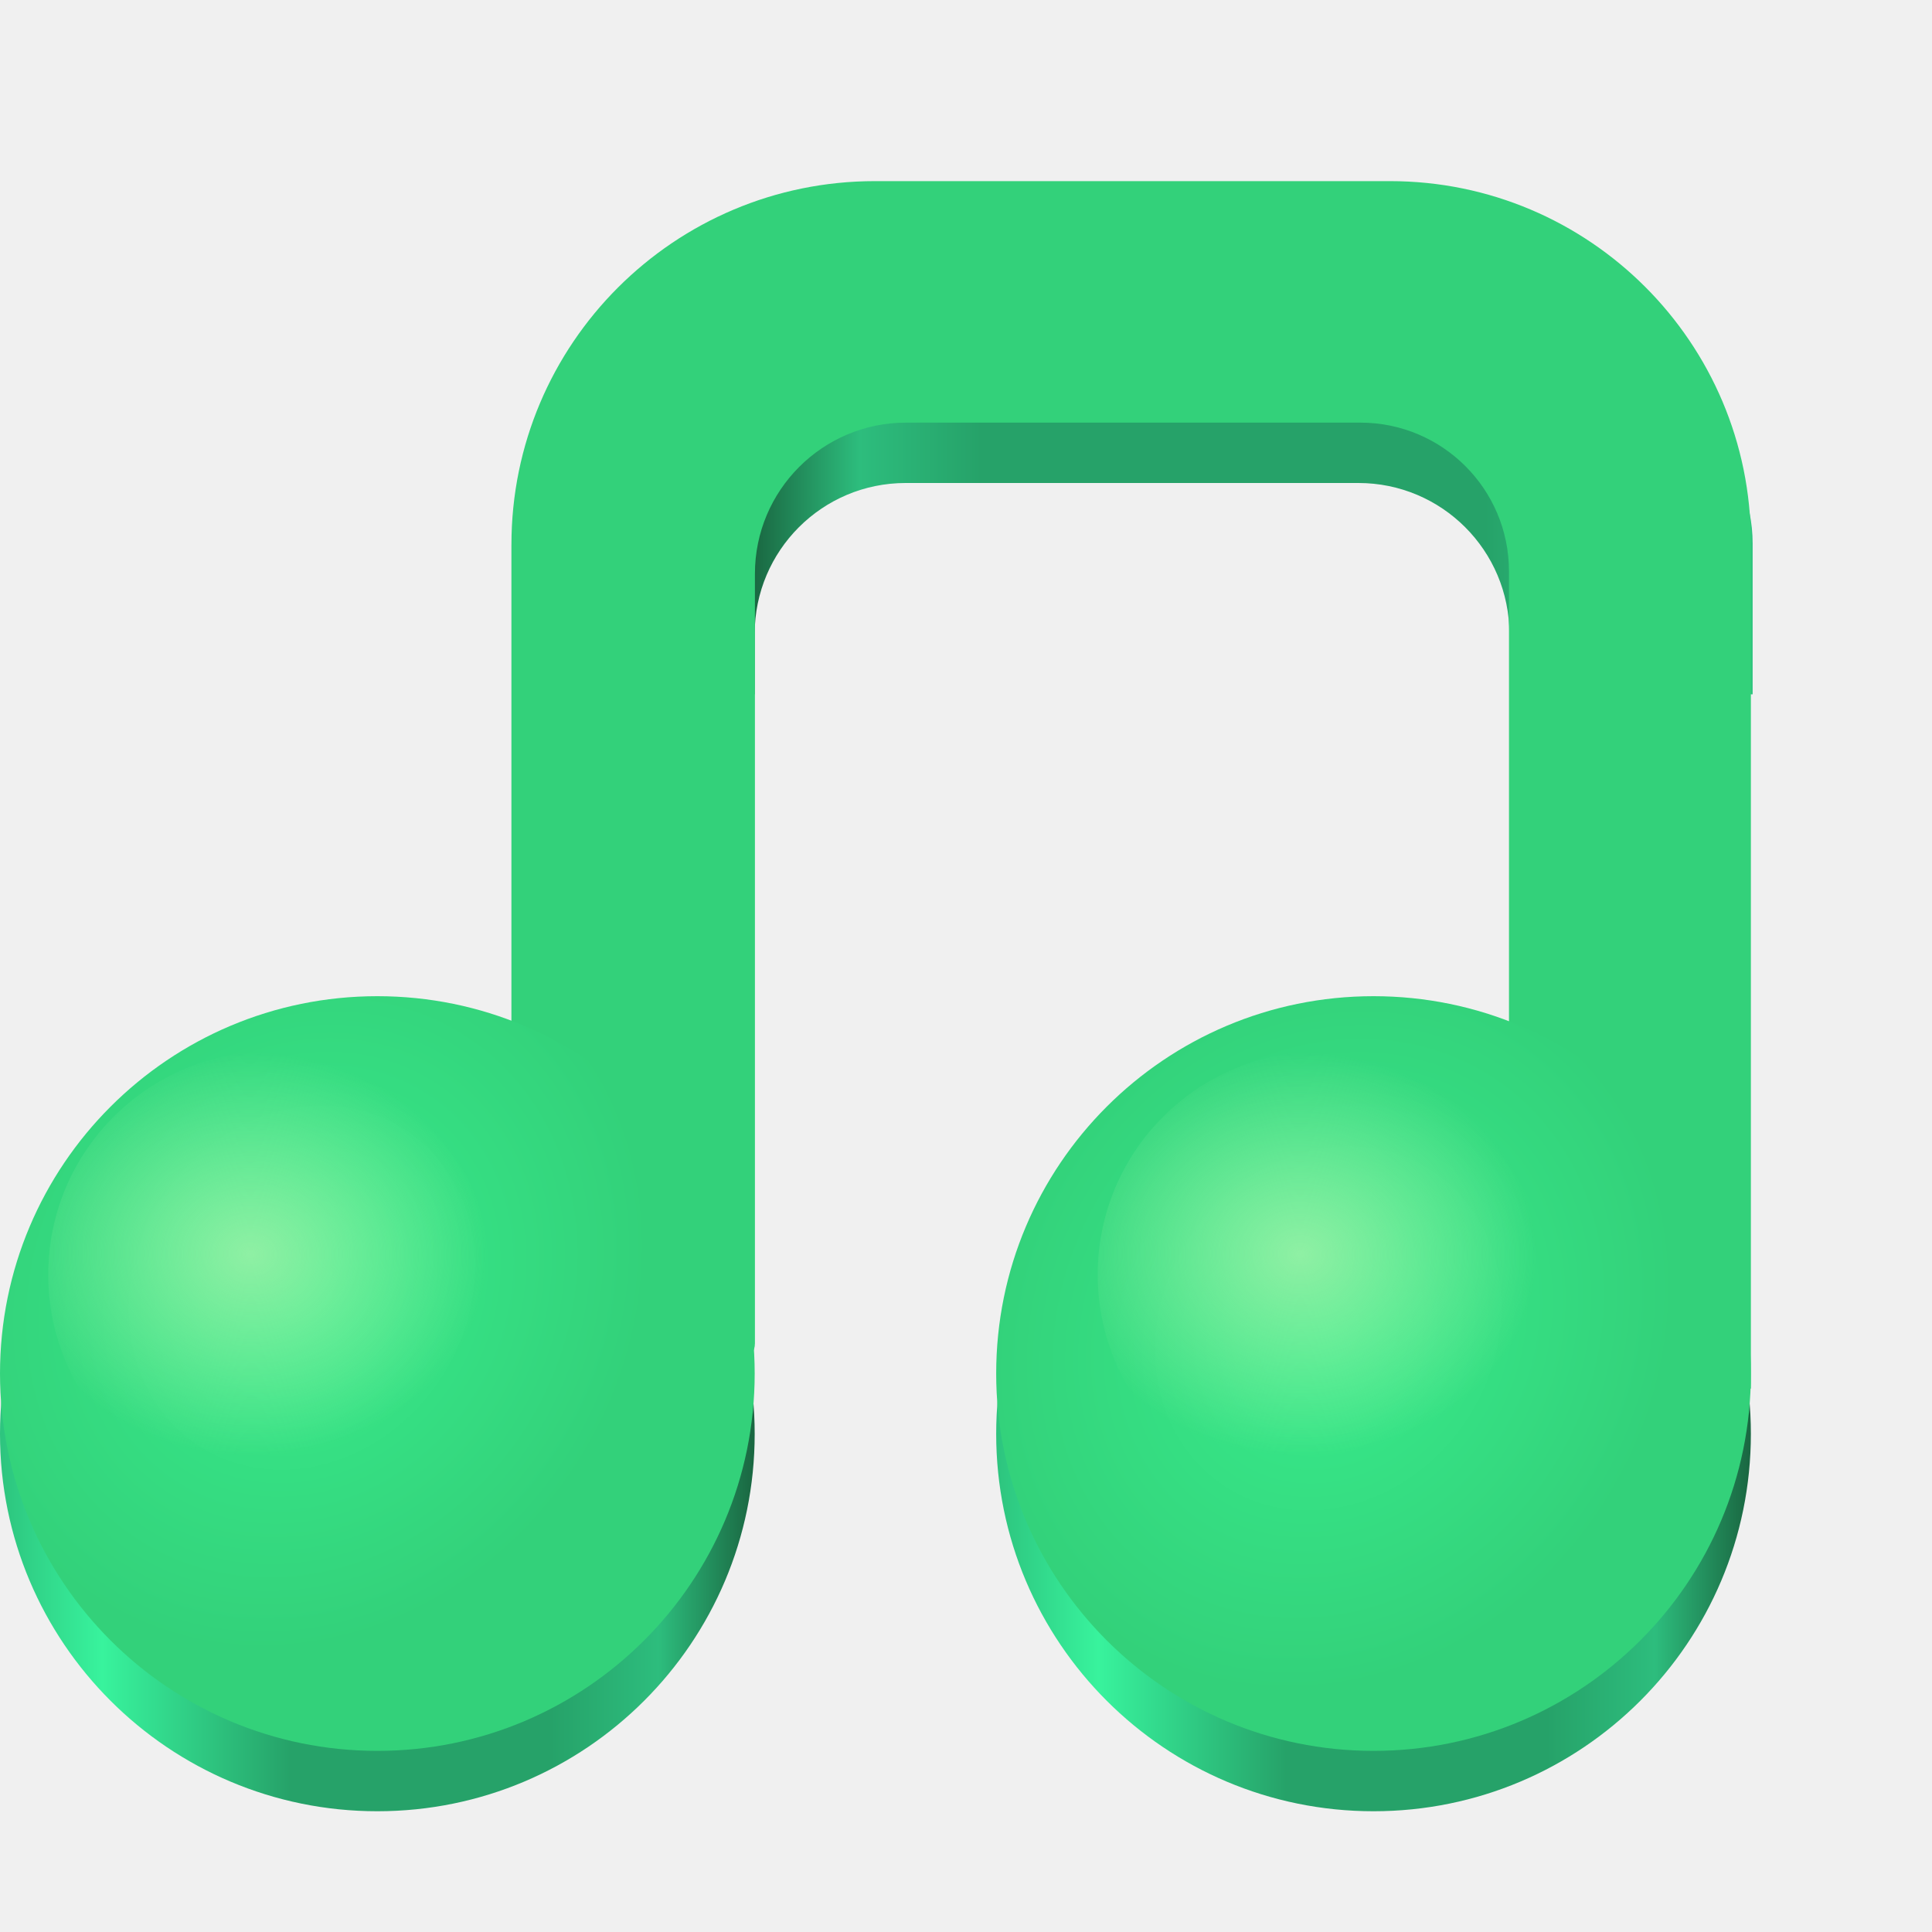
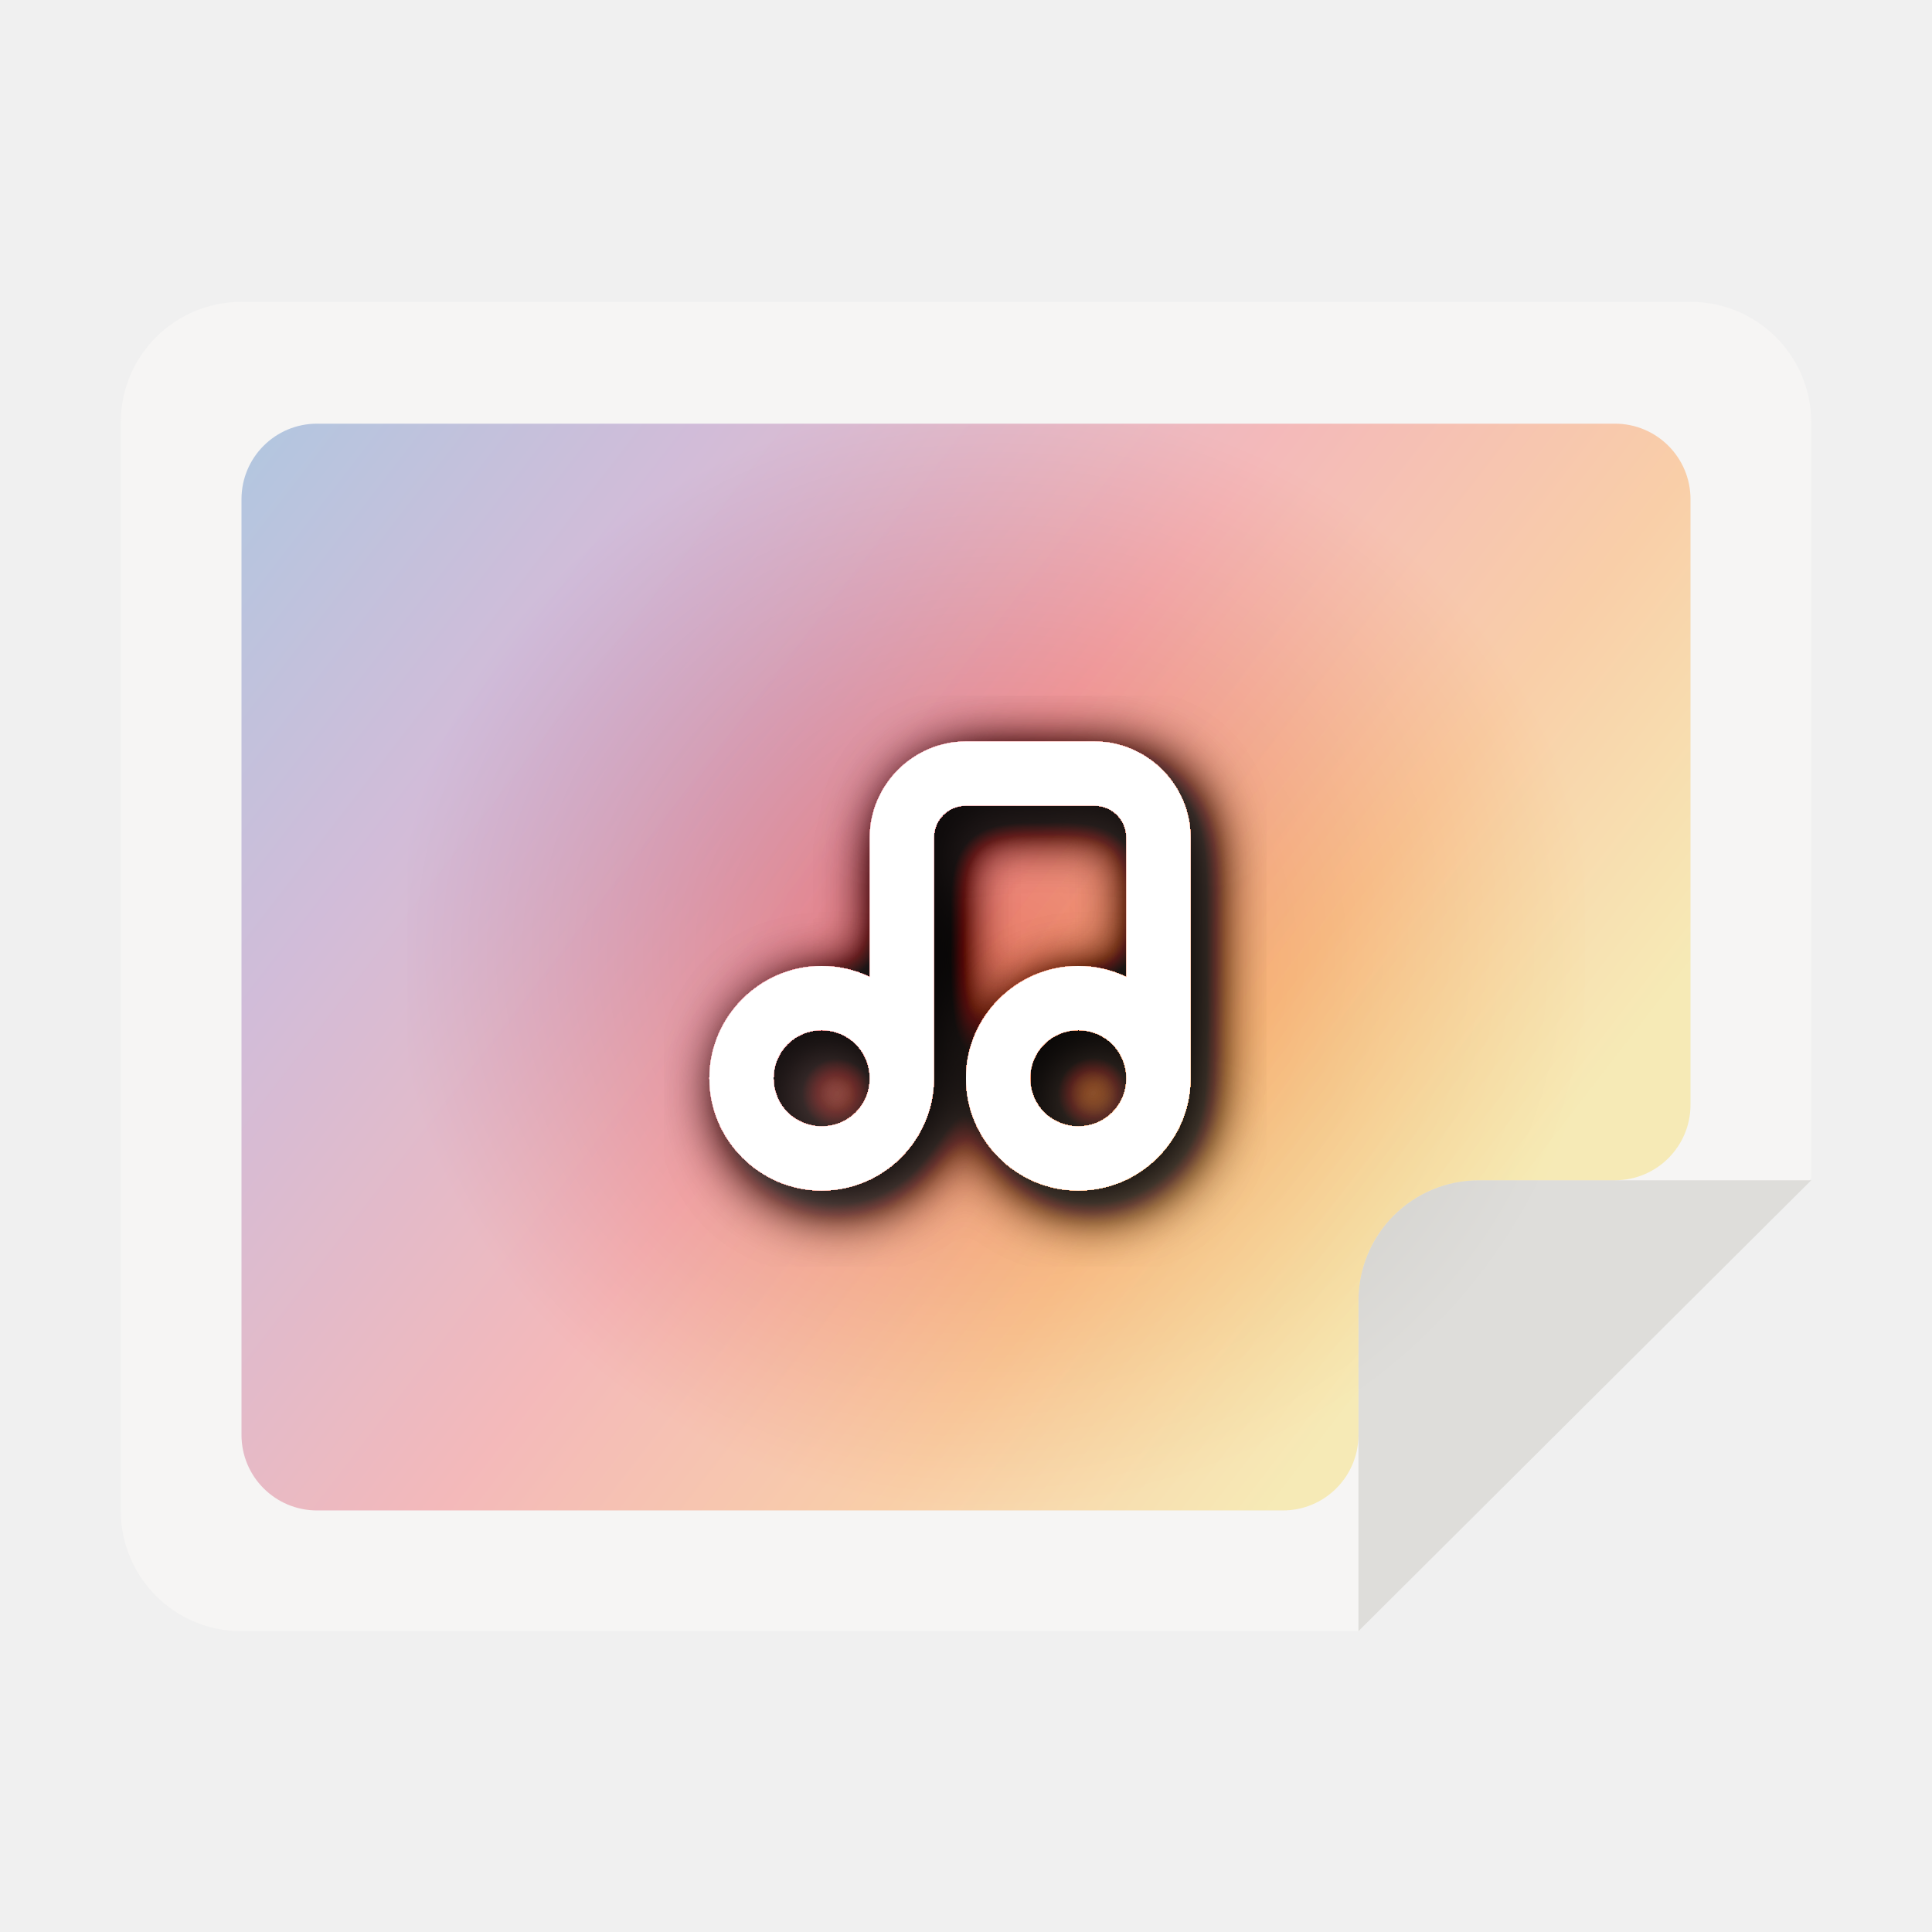
- <svg xmlns="http://www.w3.org/2000/svg" xmlns:xlink="http://www.w3.org/1999/xlink" height="128px" viewBox="0 0 128 128" width="128px">
-   <linearGradient id="a" gradientUnits="userSpaceOnUse" x1="50" x2="106" y1="30" y2="30">
-     <stop offset="0" stop-color="#1a6842" />
-     <stop offset="0.124" stop-color="#2dbd7d" />
-     <stop offset="0.268" stop-color="#26a269" />
-     <stop offset="0.79" stop-color="#26a269" />
-     <stop offset="0.864" stop-color="#26a269" />
-     <stop offset="1" stop-color="#2dc47e" />
-   </linearGradient>
-   <linearGradient id="b" gradientUnits="userSpaceOnUse">
-     <stop offset="0" stop-color="#1a6842" />
-     <stop offset="0.124" stop-color="#2dbd7d" />
-     <stop offset="0.268" stop-color="#26a269" />
-     <stop offset="0.614" stop-color="#26a269" />
-     <stop offset="0.864" stop-color="#38f39d" />
-     <stop offset="1" stop-color="#2dc47e" />
-   </linearGradient>
-   <linearGradient id="c" x1="115.819" x2="66" xlink:href="#b" y1="92" y2="92" />
-   <linearGradient id="d" gradientUnits="userSpaceOnUse">
-     <stop offset="0" stop-color="#38ec8b" />
-     <stop offset="1" stop-color="#33d17a" />
-   </linearGradient>
-   <radialGradient id="e" cx="356.208" cy="2453.478" gradientTransform="matrix(0.732441 0.48694 -0.553636 0.832759 1185.432 -2128.608)" r="25" xlink:href="#d" />
-   <linearGradient id="f" x1="49.819" x2="0" xlink:href="#b" y1="92" y2="92" />
-   <radialGradient id="g" cx="290.126" cy="2488.879" gradientTransform="matrix(0.732441 0.48694 -0.553636 0.832759 1185.432 -2128.608)" r="25" xlink:href="#d" />
-   <linearGradient id="h" gradientUnits="userSpaceOnUse">
-     <stop offset="0" stop-color="#8ff0a4" />
-     <stop offset="1" stop-color="#8ff0a4" stop-opacity="0" />
-   </linearGradient>
-   <radialGradient id="i" cx="312.657" cy="2706.579" gradientTransform="matrix(1.054787 0.0168857 -0.0144512 0.902714 -274.0484 -2365.468)" r="14.806" xlink:href="#h" />
-   <radialGradient id="j" cx="312.657" cy="2706.579" gradientTransform="matrix(1.054787 0.0168857 -0.0144512 0.902714 -204.5157 -2365.468)" r="14.806" xlink:href="#h" />
-   <path d="m 39.883 36.008 v 9.992 h 10.117 v -4 c 0 -5.523 4.477 -10 10 -10 h 30 c 5.523 0 10 4.477 10 10 v 4 h 16.117 v -9.988 c 0 -5.586 -4.531 -10.117 -10.117 -10.117 h -6 v 0.105 h -50 v -0.105 c -5.586 0 -10.113 4.527 -10.117 10.113 z m 0 0" fill="url(#a)" fill-rule="evenodd" />
-   <path d="m 33.883 36.082 v 41.059 l 13.926 12.828 c 0.387 0.352 0.941 0.445 1.422 0.234 c 0.477 -0.207 0.785 -0.68 0.785 -1.203 v -50.988 c 0 -5.527 4.484 -10.012 10.016 -10.012 h 30.094 c 5.438 0 9.848 4.41 9.848 9.848 v 39.297 l 15.945 14.855 h 0.082 v -56.086 c 0 -13.207 -10.707 -23.914 -23.914 -23.914 h -34.117 c -13.301 0 -24.086 10.781 -24.086 24.082 z m 0 0" fill="#33d17a" />
-   <g fill-rule="evenodd">
-     <path d="m 116 95 c 0 13.809 -11.191 25 -25 25 s -25 -11.191 -25 -25 s 11.191 -25 25 -25 s 25 11.191 25 25 z m 0 0" fill="url(#c)" />
-     <path d="m 116 91 c 0 13.809 -11.191 25 -25 25 s -25 -11.191 -25 -25 s 11.191 -25 25 -25 s 25 11.191 25 25 z m 0 0" fill="url(#e)" />
-     <path d="m 50 95 c 0 13.809 -11.191 25 -25 25 s -25 -11.191 -25 -25 s 11.191 -25 25 -25 s 25 11.191 25 25 z m 0 0" fill="url(#f)" />
-     <path d="m 50 91 c 0 13.809 -11.191 25 -25 25 s -25 -11.191 -25 -25 s 11.191 -25 25 -25 s 25 11.191 25 25 z m 0 0" fill="url(#g)" />
+ <svg xmlns="http://www.w3.org/2000/svg" width="128" height="128" viewBox="0 0 128 128" fill="none">
+   <path d="M16 20H112C116.434 20 120 23.57 120 28V78.07L90 108.07H16C11.566 108.07 8 104.504 8 100.07V28C8 23.57 11.566 20 16 20Z" fill="#F6F5F4" />
+   <path d="M120 78.195H98C93.566 78.195 90 81.766 90 86.195V108.07L120 78.195Z" fill="#DEDDDA" />
+   <path d="M21 28.07C18.239 28.07 16 30.309 16 33.07V95.07C16 97.832 18.239 100.07 21 100.07H85C87.761 100.07 90 97.832 90 95.07V86.195C90 81.762 93.566 78.195 98 78.195H107C109.761 78.195 112 75.957 112 73.195V33.07C112 30.309 109.761 28.07 107 28.07H21Z" fill="url(#paint0_linear_18_14)" fill-opacity="0.31" />
+   <g filter="url(#filter0_d_18_14)">
+     <path d="M64 49.125C60.505 49.125 57.625 52.005 57.625 55.5V64.731C56.654 64.266 55.575 64 54.438 64C50.353 64 47 67.362 47 71.438C47 75.522 50.353 78.875 54.438 78.875C58.505 78.875 61.85 75.546 61.875 71.479C61.875 71.462 61.875 71.454 61.875 71.438V55.5C61.875 54.305 62.805 53.375 64 53.375H72.5C73.695 53.375 74.625 54.305 74.625 55.5V64.731C73.654 64.266 72.575 64 71.438 64C67.353 64 64 67.362 64 71.438C64 75.522 67.353 78.875 71.438 78.875C75.522 78.875 78.875 75.522 78.875 71.438V55.5C78.875 52.005 75.995 49.125 72.5 49.125H64ZM54.438 68.25C56.222 68.25 57.625 69.653 57.625 71.438V71.471C57.608 73.247 56.214 74.625 54.438 74.625C52.653 74.625 51.25 73.231 51.25 71.438C51.25 69.653 52.653 68.25 54.438 68.25ZM71.438 68.25C73.222 68.25 74.625 69.653 74.625 71.438C74.625 73.231 73.222 74.625 71.438 74.625C69.653 74.625 68.25 73.231 68.25 71.438C68.25 69.653 69.653 68.25 71.438 68.25Z" fill="white" />
  </g>
-   <path d="m 32.805 84.453 c 0 8.176 -6.629 14.805 -14.805 14.805 s -14.805 -6.629 -14.805 -14.805 s 6.629 -14.805 14.805 -14.805 s 14.805 6.629 14.805 14.805 z m 0 0" fill="url(#i)" />
-   <path d="m 102.34 84.453 c 0 8.176 -6.629 14.805 -14.809 14.805 c -8.176 0 -14.805 -6.629 -14.805 -14.805 s 6.629 -14.805 14.805 -14.805 c 8.18 0 14.809 6.629 14.809 14.805 z m 0 0" fill="url(#j)" />
+   <rect x="27" y="28" width="78" height="72" fill="url(#paint1_radial_18_14)" style="mix-blend-mode:overlay" />
+   <defs>
+     <filter id="filter0_d_18_14" x="44" y="46.125" width="39.875" height="37.75" filterUnits="userSpaceOnUse" color-interpolation-filters="sRGB">
+       <feFlood flood-opacity="0" result="BackgroundImageFix" />
+       <feColorMatrix in="SourceAlpha" type="matrix" values="0 0 0 0 0 0 0 0 0 0 0 0 0 0 0 0 0 0 127 0" result="hardAlpha" />
+       <feOffset dx="1" dy="1" />
+       <feGaussianBlur stdDeviation="2" />
+       <feComposite in2="hardAlpha" operator="out" />
+       <feColorMatrix type="matrix" values="0 0 0 0 0 0 0 0 0 0 0 0 0 0 0 0 0 0 1 0" />
+       <feBlend mode="overlay" in2="BackgroundImageFix" result="effect1_dropShadow_18_14" />
+       <feBlend mode="normal" in="SourceGraphic" in2="effect1_dropShadow_18_14" result="shape" />
+     </filter>
+     <linearGradient id="paint0_linear_18_14" x1="16.281" y1="28.976" x2="93.491" y2="88.608" gradientUnits="userSpaceOnUse">
+       <stop stop-color="#1A5FB4" />
+       <stop offset="0.245" stop-color="#813D9C" />
+       <stop offset="0.548" stop-color="#ED333B" />
+       <stop offset="0.788" stop-color="#FF7800" />
+       <stop offset="1" stop-color="#F6D32D" />
+     </linearGradient>
+     <radialGradient id="paint1_radial_18_14" cx="0" cy="0" r="1" gradientUnits="userSpaceOnUse" gradientTransform="translate(66 63.2653) rotate(90) scale(36.7347 39.7959)">
+       <stop />
+       <stop offset="1" stop-opacity="0" />
+     </radialGradient>
+   </defs>
</svg>
